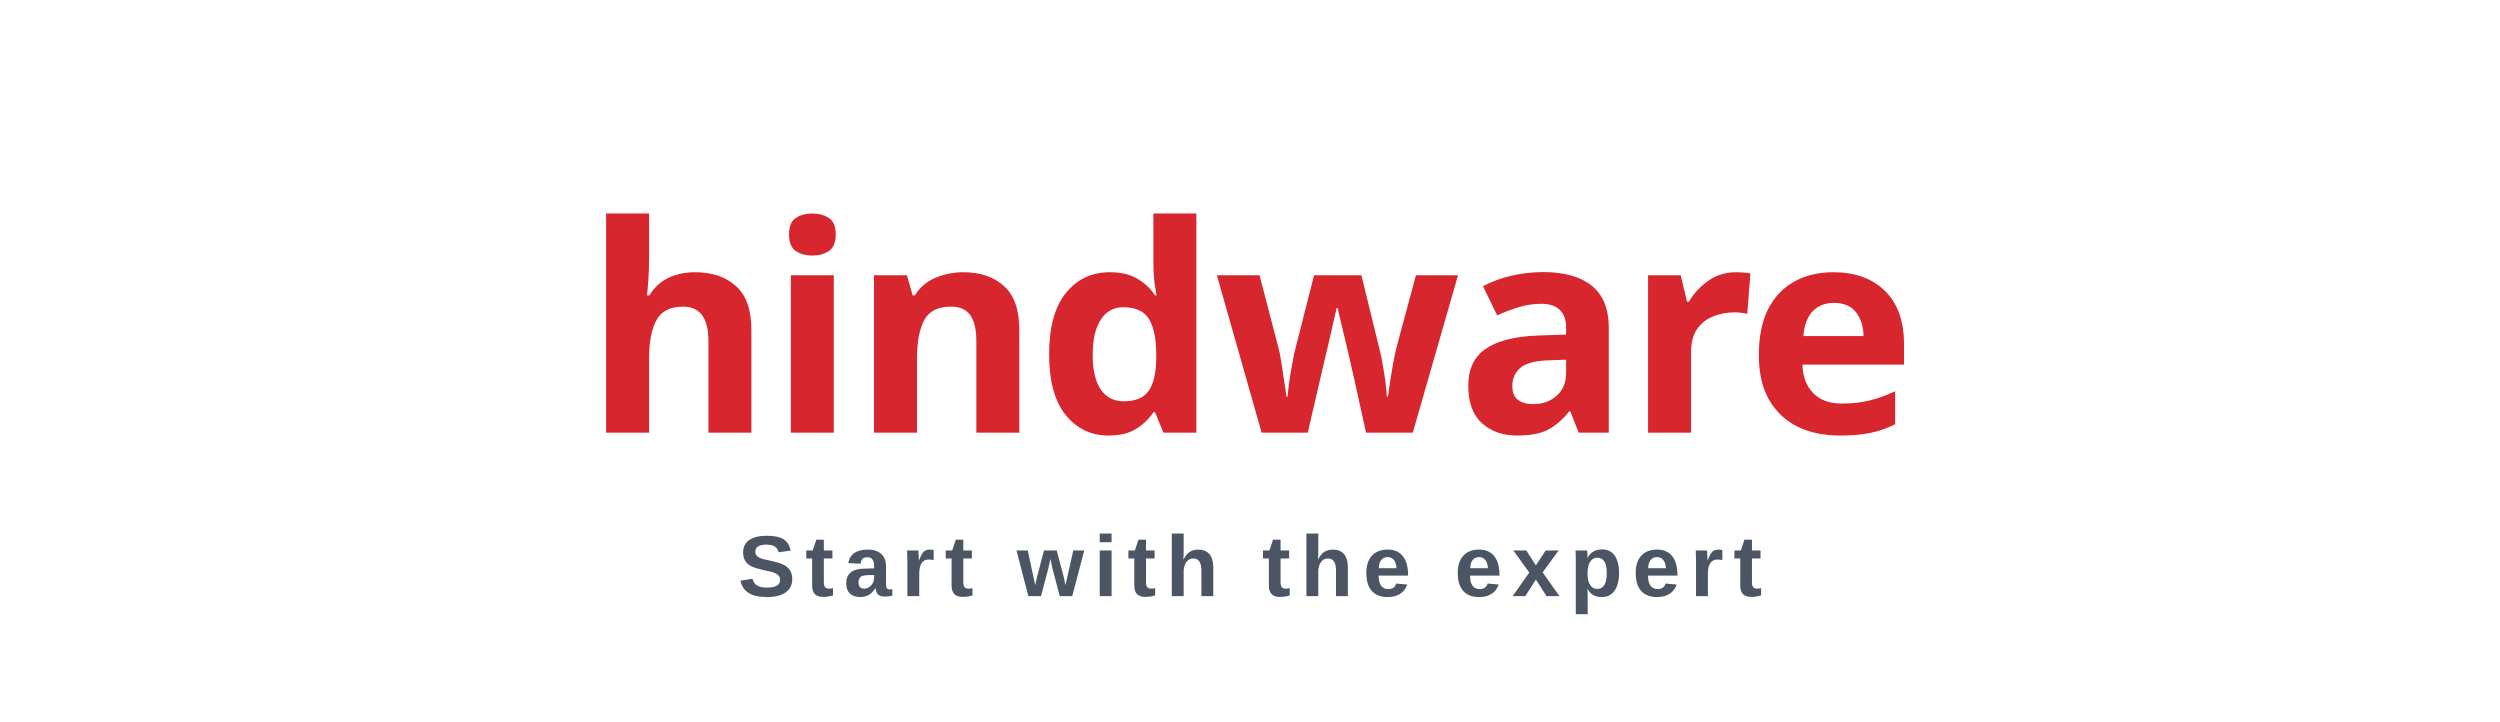
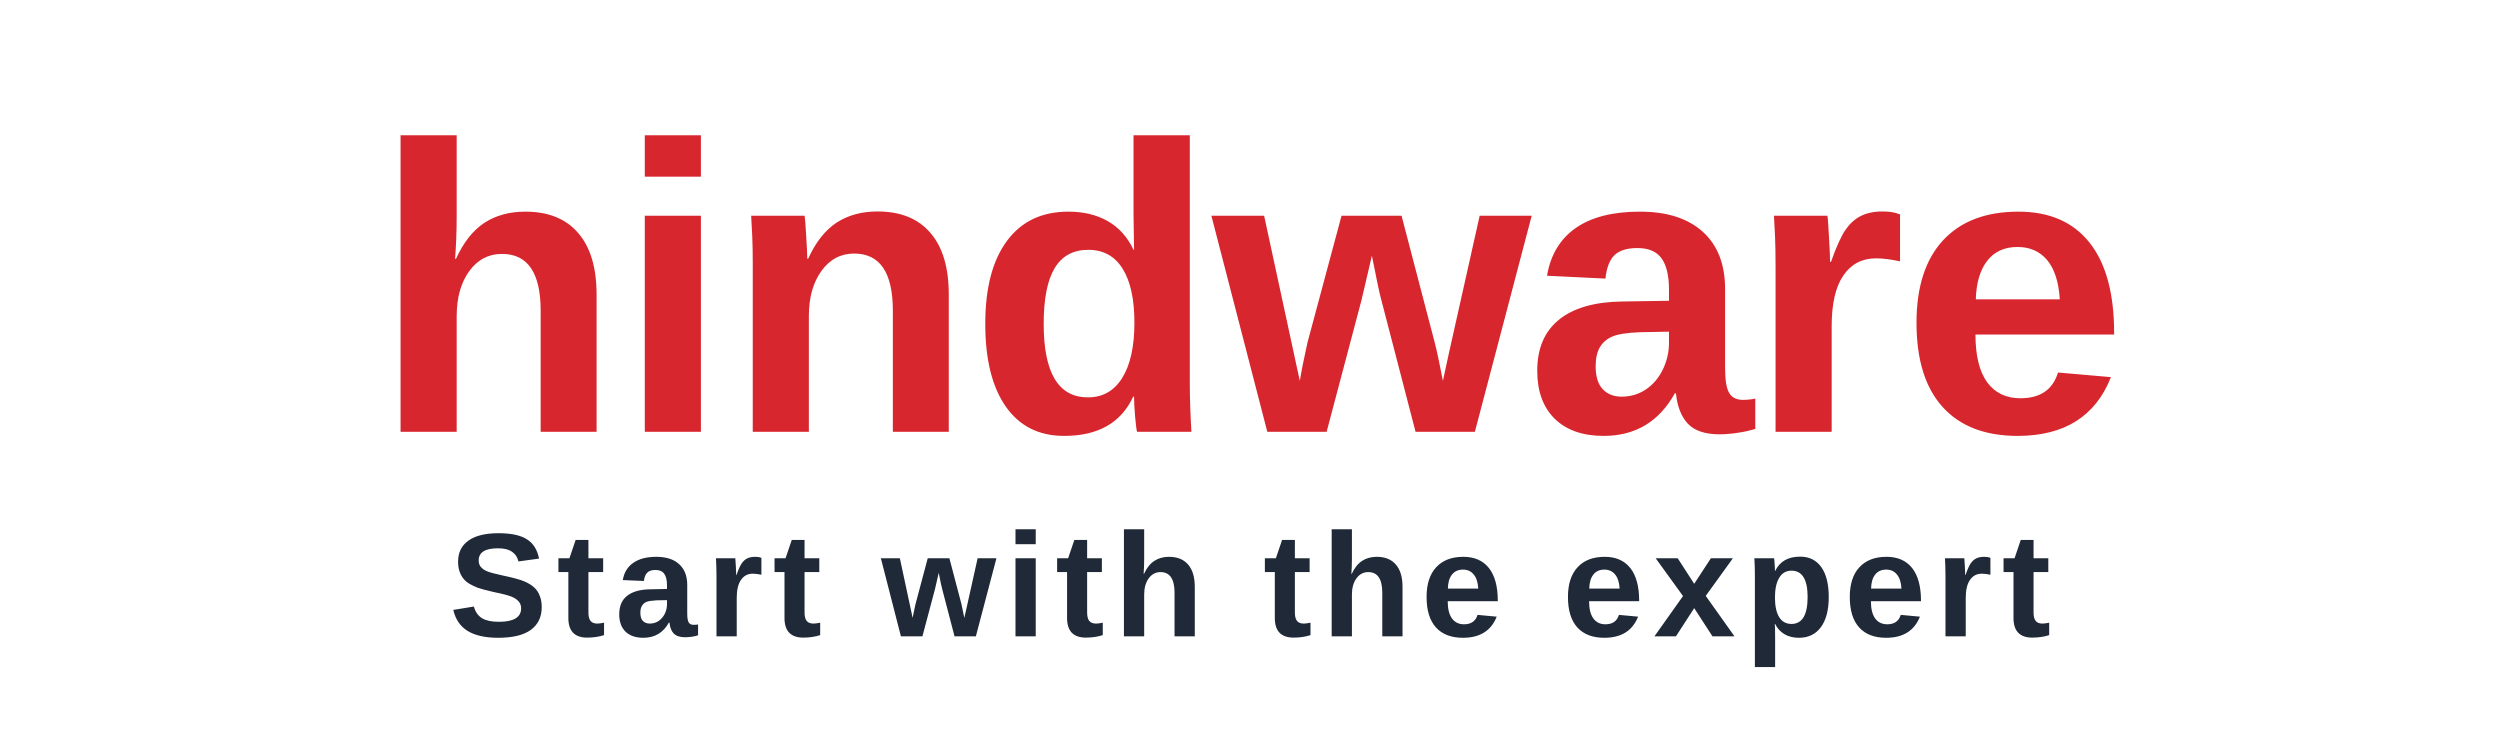
- <svg xmlns="http://www.w3.org/2000/svg" viewBox="0 0 260 75" fill="none">
-   <g transform="translate(130, 20)" text-anchor="middle">
-     <text x="0" y="25" font-family="'Comfortaa', 'Century Gothic', 'Quicksand', sans-serif" font-weight="800" font-size="30" fill="#D7262D" letter-spacing="-0.5">
+ <svg xmlns="http://www.w3.org/2000/svg" viewBox="0 0 220 65" fill="none">
+   <g transform="translate(110, 10)" text-anchor="middle">
+     <text x="0" y="28" font-family="'Century Gothic', 'Comfortaa', Arial, sans-serif" font-weight="900" font-size="36" fill="#D7262D" letter-spacing="-0.5">
      hindware
    </text>
-     <text x="0" y="42" font-family="Arial, Helvetica, sans-serif" font-weight="600" font-size="9" fill="#4B5563" letter-spacing="1">
+     <text x="0" y="46" font-family="Arial, Helvetica, sans-serif" font-weight="800" font-size="13" fill="#1F2937" letter-spacing="0.8">
      Start with the expert
    </text>
  </g>
</svg>
